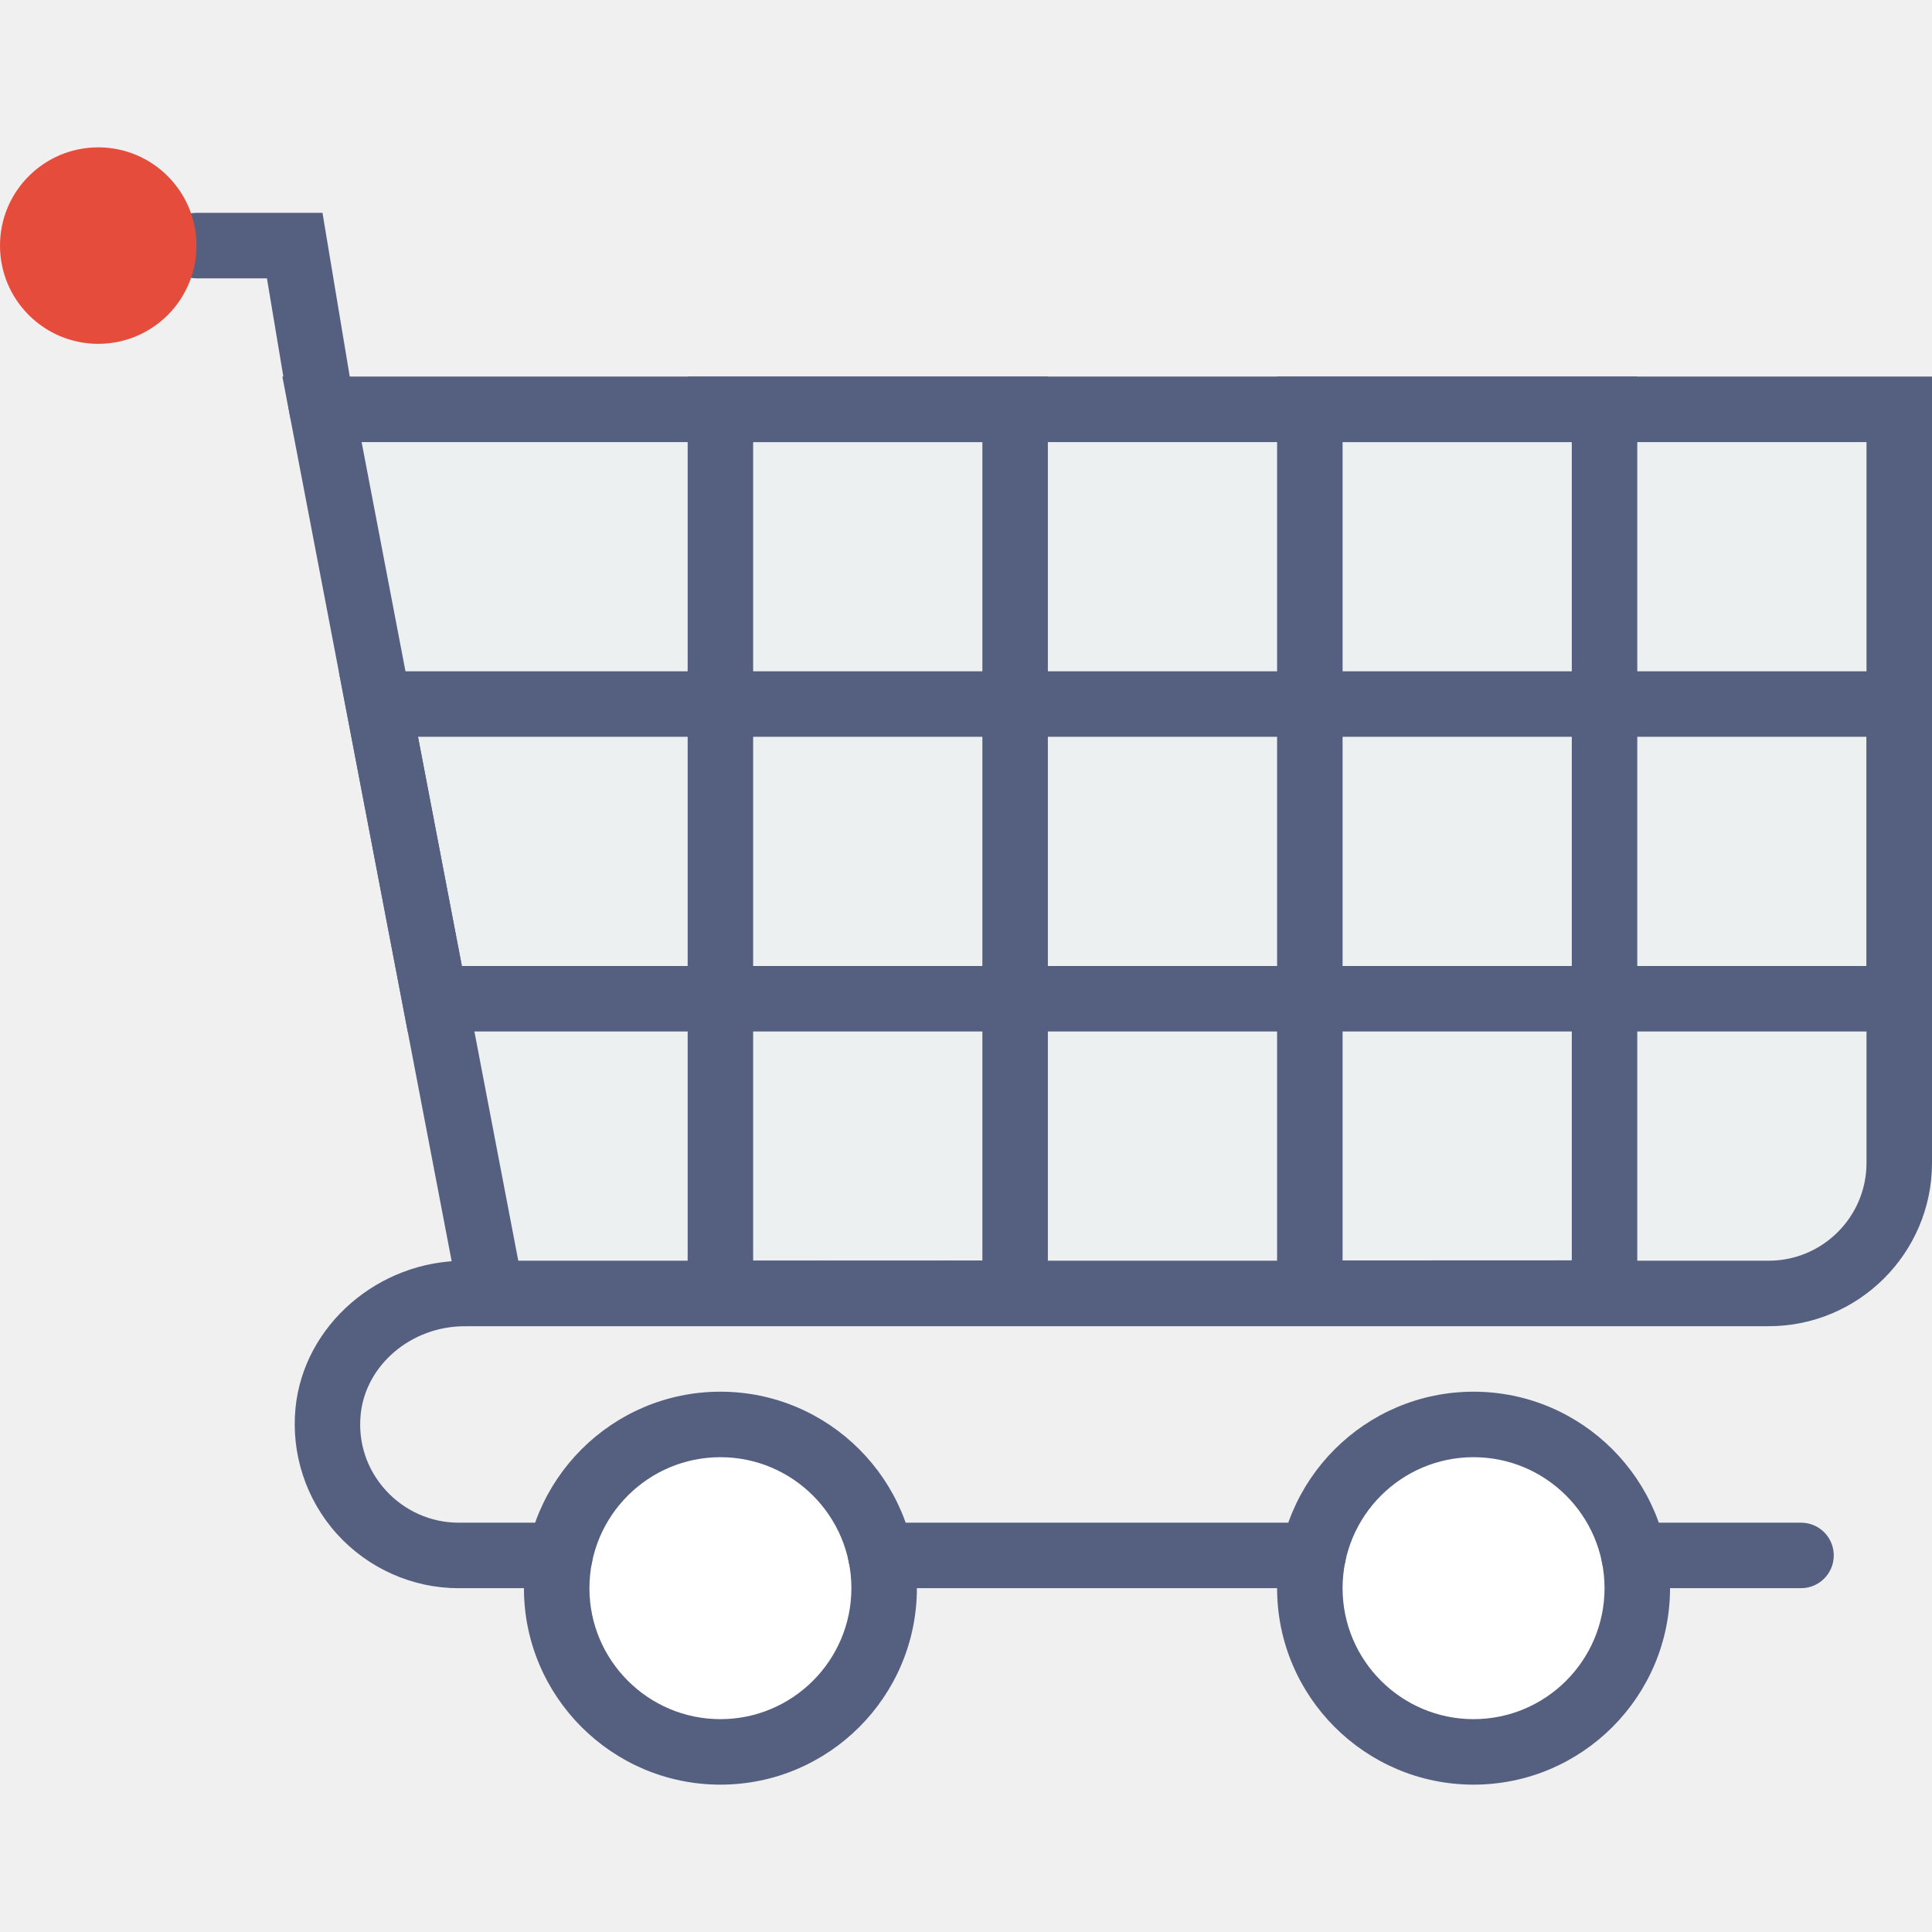
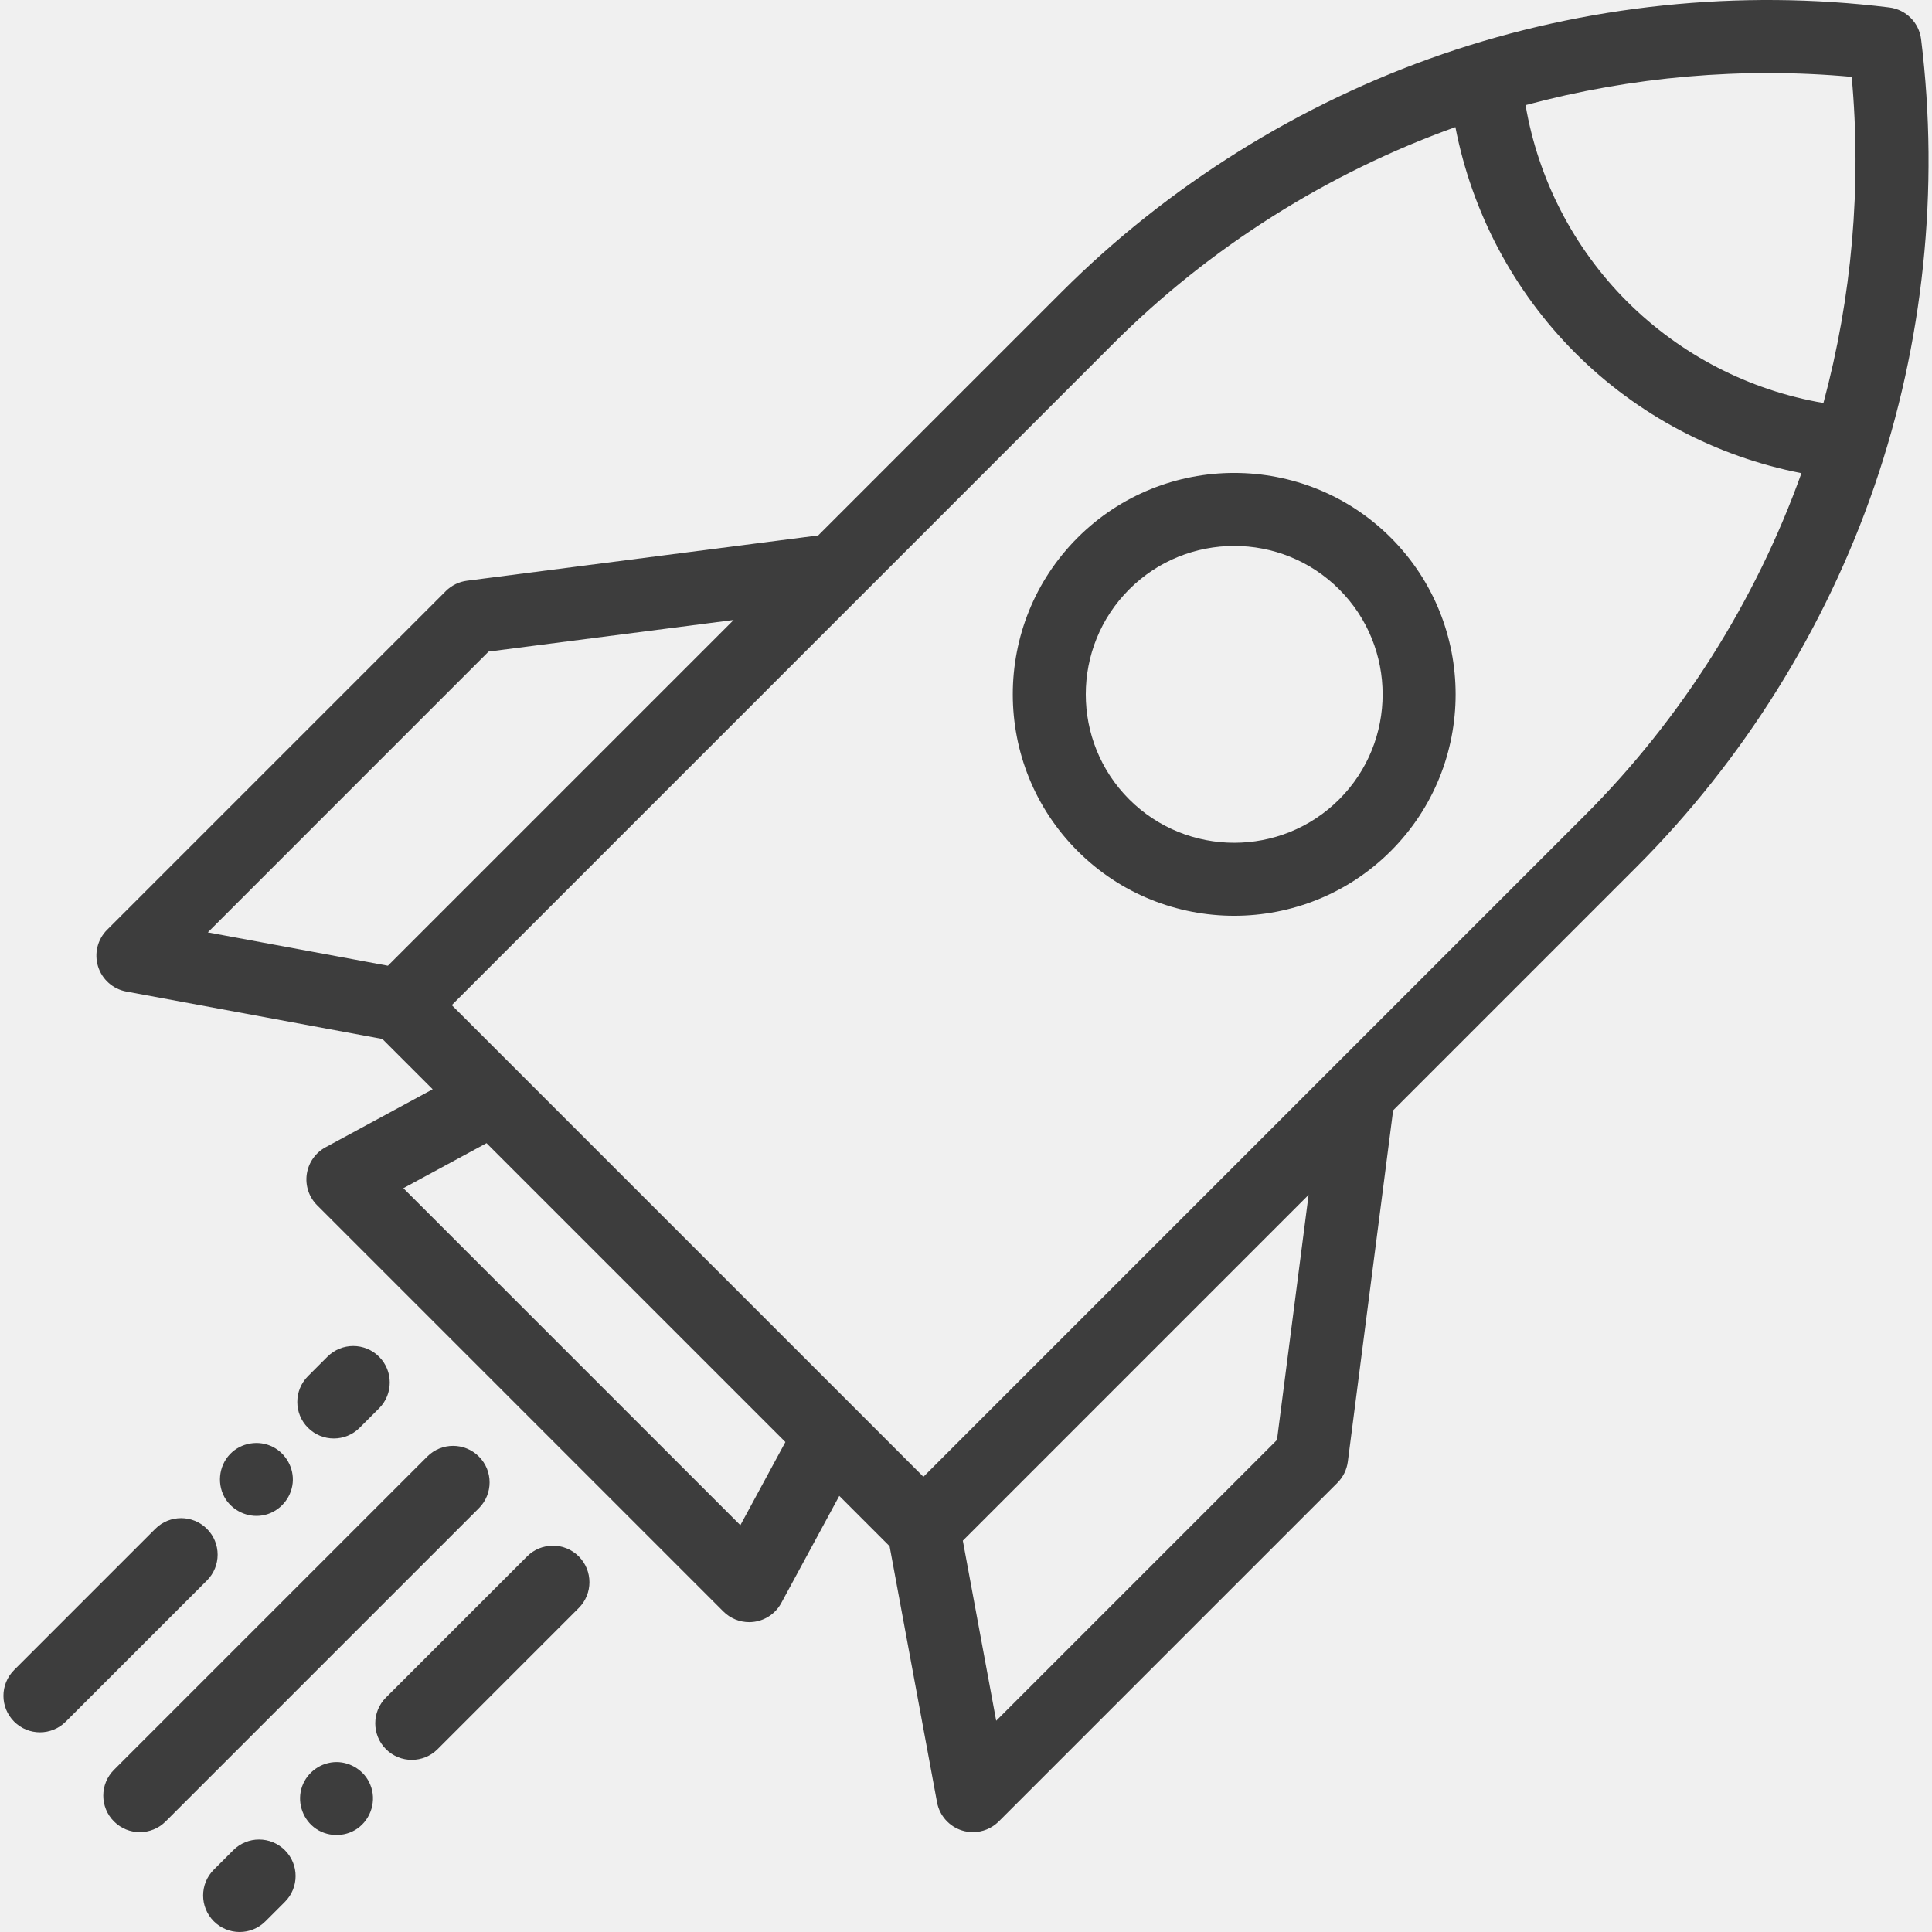
- <svg xmlns="http://www.w3.org/2000/svg" version="1.1" id="Capa_1" x="0px" y="0px" viewBox="0 0 59 59" style="enable-background:new 0 0 59 59;" xml:space="preserve">
+ <svg xmlns="http://www.w3.org/2000/svg" version="1.1" id="Layer_1" x="0px" y="0px" viewBox="0 0 396.821 396.821" style="enable-background:new 0 0 396.821 396.821;" xml:space="preserve" width="512px" height="512px">
  <g>
    <g>
-       <path style="fill:#ECF0F1;" d="M15,39.5l-5.167-27H58v23.012c0,2.202-1.785,3.988-3.988,3.988H15" />
-       <path style="fill:#556080;" d="M54.013,40.5h-39.84l-5.55-29H59v24.013C59,38.263,56.763,40.5,54.013,40.5z M15.827,38.5h38.186    C55.66,38.5,57,37.16,57,35.513V13.5H11.043L15.827,38.5z" />
+       <g>
+         <path d="M394.583,8.054c-0.422-3.413-3.11-6.101-6.522-6.523c-30.748-3.803-62.477-0.488-91.767,9.583     c-29.293,10.072-56.355,26.973-78.258,48.876l-49.983,49.983l-72.149,9.305c-1.645,0.212-3.172,0.963-4.345,2.135l-69.563,69.563     c-1.969,1.969-2.685,4.868-1.858,7.528c0.825,2.66,3.058,4.643,5.796,5.15l52.597,9.742l10.335,10.335l-22.003,11.915     c-2.082,1.127-3.51,3.172-3.851,5.515s0.444,4.709,2.118,6.383l83.438,83.438c1.417,1.417,3.329,2.197,5.304,2.197     c0.358,0,0.72-0.026,1.08-0.078c2.343-0.341,4.388-1.769,5.515-3.851l11.916-22.003l10.335,10.335l9.742,52.597     c0.508,2.739,2.49,4.971,5.15,5.797c0.731,0.227,1.48,0.337,2.224,0.337c1.96,0,3.876-0.769,5.305-2.197l69.563-69.563     c1.172-1.172,1.923-2.7,2.135-4.344l9.306-72.15l49.983-49.984c21.903-21.903,38.804-48.964,48.876-78.257     C395.072,70.528,398.385,38.795,394.583,8.054z M79.674,198.355l-36.989-6.851l57.673-57.675l50.332-6.491L79.674,198.355z      M152.065,313.268L82.846,244.05l17.085-9.252l61.385,61.386L152.065,313.268z M262.285,295.756l-57.674,57.674l-6.852-36.988     l71.017-71.017L262.285,295.756z M325.517,167.471l-135.85,135.85l-96.874-96.874l135.85-135.851     c19.738-19.739,44.002-35.076,70.287-44.49c3.395,17.492,11.948,33.719,24.654,46.424c12.705,12.706,28.931,21.259,46.424,24.655     C360.593,123.468,345.255,147.732,325.517,167.471z M374.523,82.774c-15.203-2.593-29.345-9.863-40.333-20.85     c-10.988-10.987-18.257-25.13-20.85-40.333c21.741-5.859,44.579-7.857,66.99-5.807C382.381,38.195,380.382,61.033,374.523,82.774     z" fill="#3d3d3d" />
+         <path d="M221.325,110.443c-17.74,17.741-17.74,46.606,0,64.347c8.871,8.871,20.521,13.305,32.174,13.305     c11.649,0,23.304-4.436,32.173-13.305h0.001c17.74-17.74,17.74-46.606-0.001-64.347     C267.931,92.703,239.065,92.704,221.325,110.443z M275.066,164.183c-11.894,11.893-31.244,11.891-43.134,0     c-11.893-11.892-11.893-31.242,0-43.134c5.945-5.946,13.756-8.918,21.566-8.918c7.811,0,15.621,2.973,21.566,8.918     C286.957,132.941,286.957,152.291,275.066,164.183z" fill="#3d3d3d" />
+         <path d="M98.365,299.165c-2.93-2.929-7.678-2.929-10.607,0L23.41,363.512c-2.929,2.929-2.929,7.678,0,10.606     c1.465,1.464,3.385,2.197,5.304,2.197s3.839-0.732,5.304-2.197l64.347-64.347C101.293,306.843,101.293,302.094,98.365,299.165z" fill="#3d3d3d" />
+         <path d="M108.263,319.671l-28.991,28.991c-2.929,2.929-2.929,7.678,0,10.606c1.465,1.464,3.385,2.197,5.304,2.197     s3.839-0.732,5.304-2.197l28.991-28.991c2.929-2.929,2.929-7.678,0-10.606C115.941,316.742,111.193,316.742,108.263,319.671z" fill="#3d3d3d" />
+         <path d="M69.123,361.919c-3.138,0-6.002,2.024-7.062,4.973c-1.078,2.998-0.075,6.441,2.416,8.416     c2.547,2.02,6.266,2.13,8.928,0.265c2.84-1.99,3.992-5.81,2.639-9.024C74.931,363.774,72.099,361.919,69.123,361.919z" fill="#3d3d3d" />
+         <path d="M76.044,366.549C76.234,367,75.864,366.099,76.044,366.549L76.044,366.549z" fill="#3d3d3d" />
+         <path d="M47.91,380.025l-3.992,3.992c-2.93,2.929-2.93,7.678-0.001,10.607c1.465,1.464,3.384,2.197,5.304,2.197     c1.919,0,3.839-0.732,5.303-2.196l3.992-3.992c2.93-2.929,2.93-7.678,0.001-10.606C55.588,377.099,50.838,377.096,47.91,380.025z     " fill="#3d3d3d" />
+         <path d="M42.502,314.014c-2.93-2.929-7.678-2.929-10.607,0L2.904,343.005c-2.929,2.929-2.929,7.678,0,10.606     c1.465,1.464,3.385,2.197,5.304,2.197s3.839-0.732,5.304-2.197l28.991-28.991C45.431,321.692,45.431,316.943,42.502,314.014z" fill="#3d3d3d" />
+         <path d="M54.472,311.136c3.043-0.765,5.327-3.417,5.644-6.537c0.311-3.055-1.369-6.049-4.096-7.427     c-2.895-1.464-6.523-0.853-8.769,1.494c-2.405,2.513-2.752,6.426-0.852,9.335c-0.06-0.09-0.106-0.156,0.015,0.029     c0.126,0.185,0.083,0.118,0.023,0.029C48.204,310.626,51.429,311.901,54.472,311.136z" fill="#3d3d3d" />
+         <path d="M73.867,293.257l3.991-3.992c2.929-2.929,2.929-7.678-0.001-10.606c-2.932-2.93-7.681-2.929-10.606,0.001l-3.991,3.992     c-2.929,2.929-2.929,7.678,0.001,10.606c1.465,1.464,3.384,2.196,5.303,2.196C70.483,295.454,72.403,294.722,73.867,293.257z" fill="#3d3d3d" />
+       </g>
    </g>
-     <g>
-       <circle style="fill:#FFFFFF;" cx="22" cy="48.5" r="5" />
-       <path style="fill:#556080;" d="M22,54.5c-3.309,0-6-2.691-6-6s2.691-6,6-6s6,2.691,6,6S25.309,54.5,22,54.5z M22,44.5    c-2.206,0-4,1.794-4,4s1.794,4,4,4s4-1.794,4-4S24.206,44.5,22,44.5z" />
-     </g>
-     <g>
-       <circle style="fill:#FFFFFF;" cx="45" cy="48.5" r="5" />
-       <path style="fill:#556080;" d="M45,54.5c-3.309,0-6-2.691-6-6s2.691-6,6-6s6,2.691,6,6S48.309,54.5,45,54.5z M45,44.5    c-2.206,0-4,1.794-4,4s1.794,4,4,4s4-1.794,4-4S47.206,44.5,45,44.5z" />
-     </g>
-     <path style="fill:#556080;" d="M55,48.5h-5.101c-0.553,0-1-0.447-1-1s0.447-1,1-1H55c0.553,0,1,0.447,1,1S55.553,48.5,55,48.5z" />
-     <path style="fill:#556080;" d="M40.101,48.5H26.899c-0.553,0-1-0.447-1-1s0.447-1,1-1h13.201c0.553,0,1,0.447,1,1   S40.653,48.5,40.101,48.5z" />
-     <path style="fill:#556080;" d="M9.832,13.5c-0.48,0-0.904-0.347-0.985-0.836L8.152,8.5H6c-0.553,0-1-0.447-1-1s0.447-1,1-1h3.848   l0.972,5.836c0.091,0.545-0.277,1.06-0.822,1.15C9.941,13.496,9.887,13.5,9.832,13.5z" />
-     <path style="fill:#556080;" d="M59,20.5h-9v-9H39v9h-7v-9H21v9H10.347l2.104,11H21v8.998l11-0.003V31.5h7v8.992l11-0.003V31.5h9   V20.5z M41,13.5h7v7h-7V13.5z M48,22.5v7h-7v-7H48z M23,13.5h7v7h-7V13.5z M30,22.5v7h-7v-7H30z M14.104,29.5l-1.34-7H21v7H14.104z    M30,38.495l-7,0.003V31.5h7V38.495z M32,29.5v-7h7v7H32z M48,38.489l-7,0.003V31.5h7V38.489z M57,29.5h-7v-7h7V29.5z" />
-     <path style="fill:#556080;" d="M17.101,48.5H14c-1.406,0-2.758-0.603-3.707-1.652c-0.947-1.047-1.409-2.453-1.268-3.858   c0.255-2.518,2.522-4.489,5.163-4.489c0.553,0,1,0.447,1,1s-0.447,1-1,1c-1.627,0-3.021,1.182-3.173,2.69   c-0.087,0.855,0.184,1.678,0.761,2.316C12.348,46.138,13.158,46.5,14,46.5h3.101c0.553,0,1,0.447,1,1S17.653,48.5,17.101,48.5z" />
-     <circle style="fill:#E64C3C;" cx="3" cy="7.5" r="3" />
  </g>
  <g>
</g>
  <g>
</g>
  <g>
</g>
  <g>
</g>
  <g>
</g>
  <g>
</g>
  <g>
</g>
  <g>
</g>
  <g>
</g>
  <g>
</g>
  <g>
</g>
  <g>
</g>
  <g>
</g>
  <g>
</g>
  <g>
</g>
</svg>
